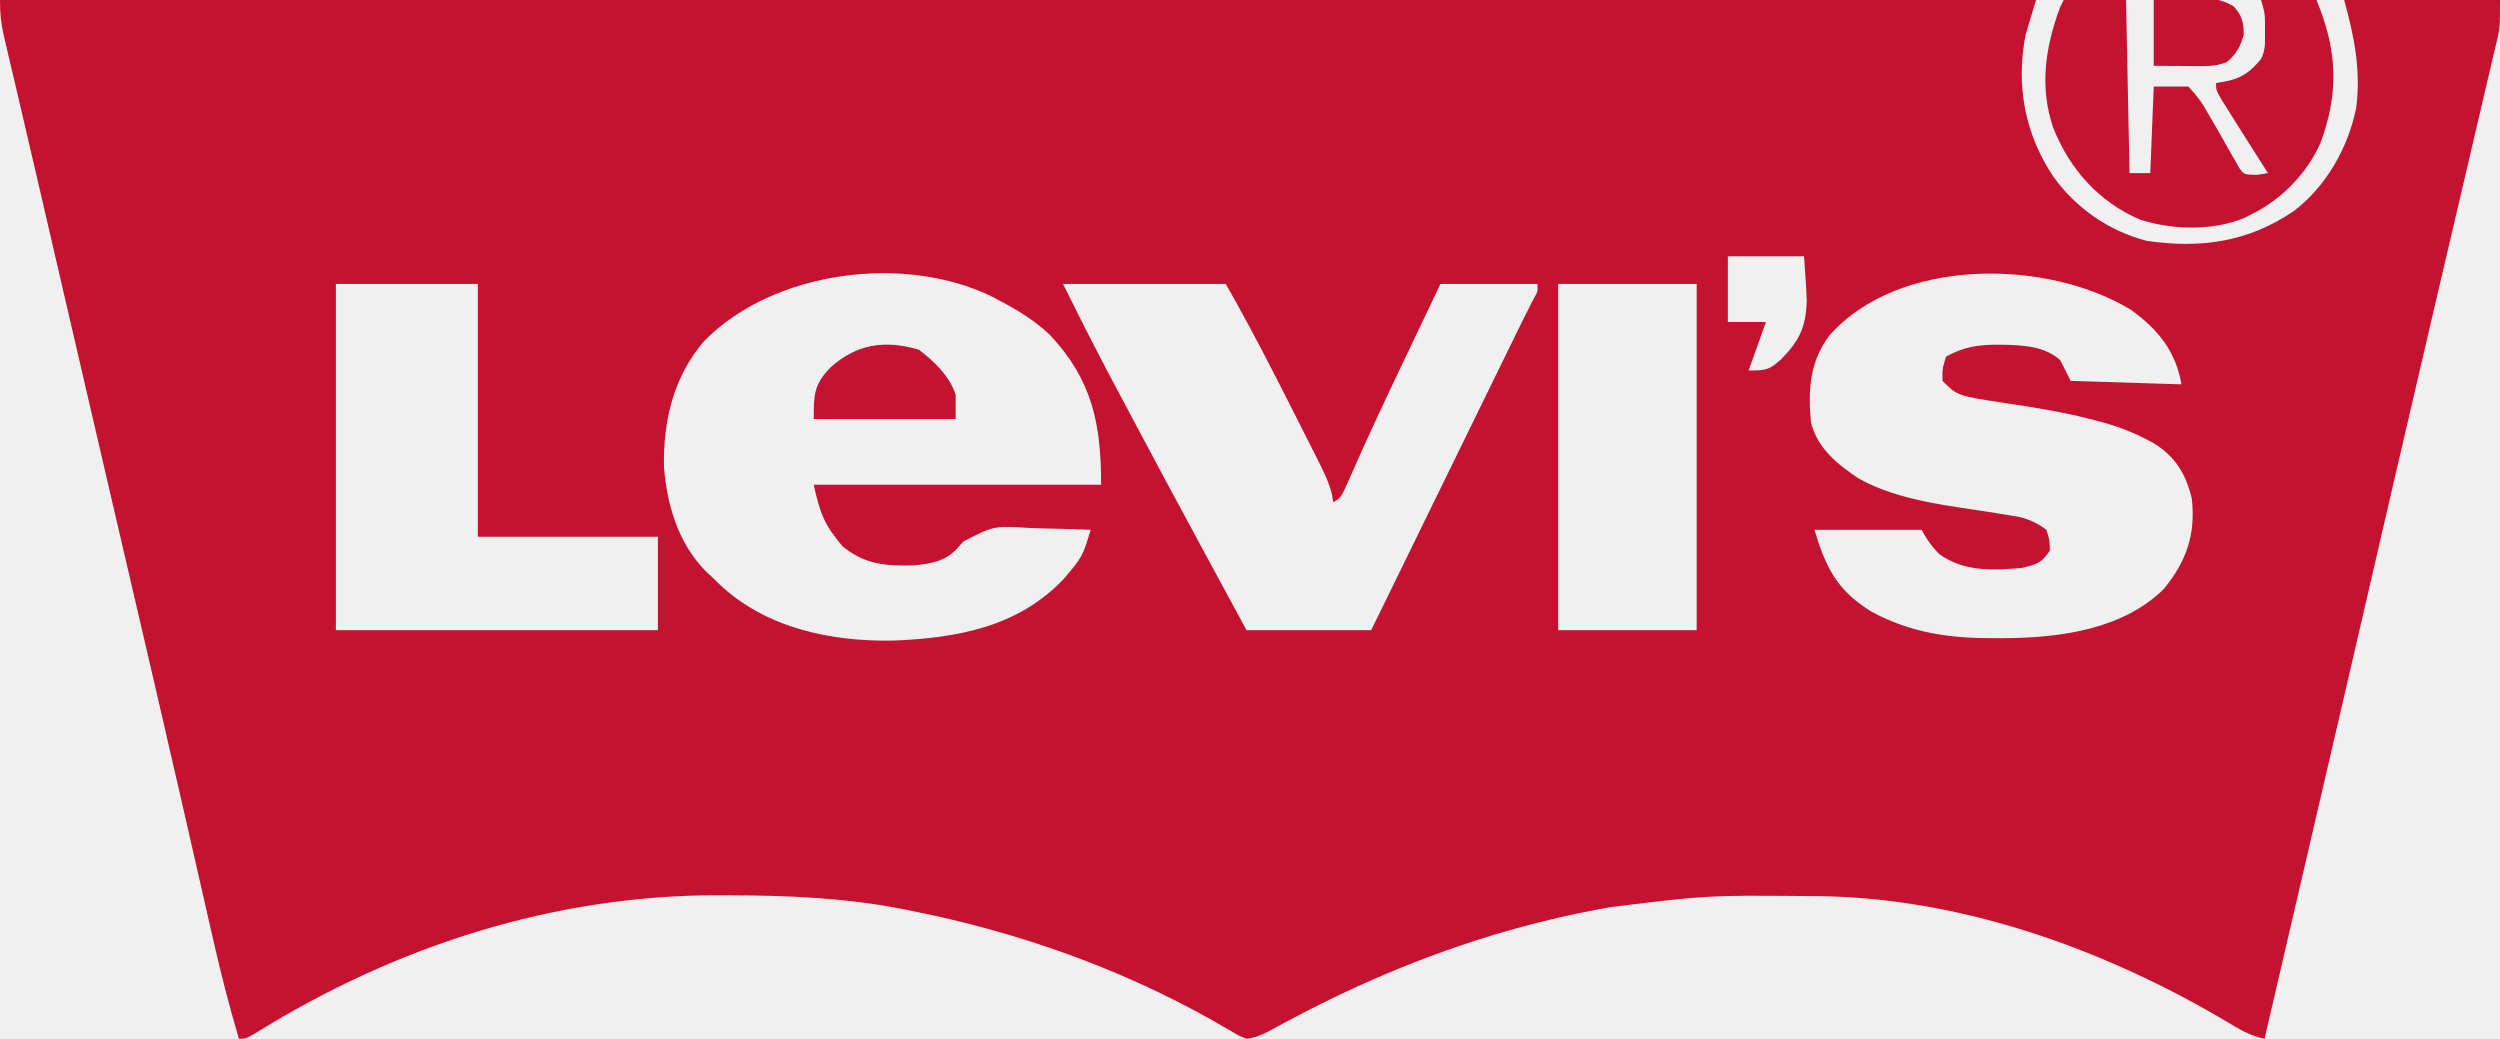
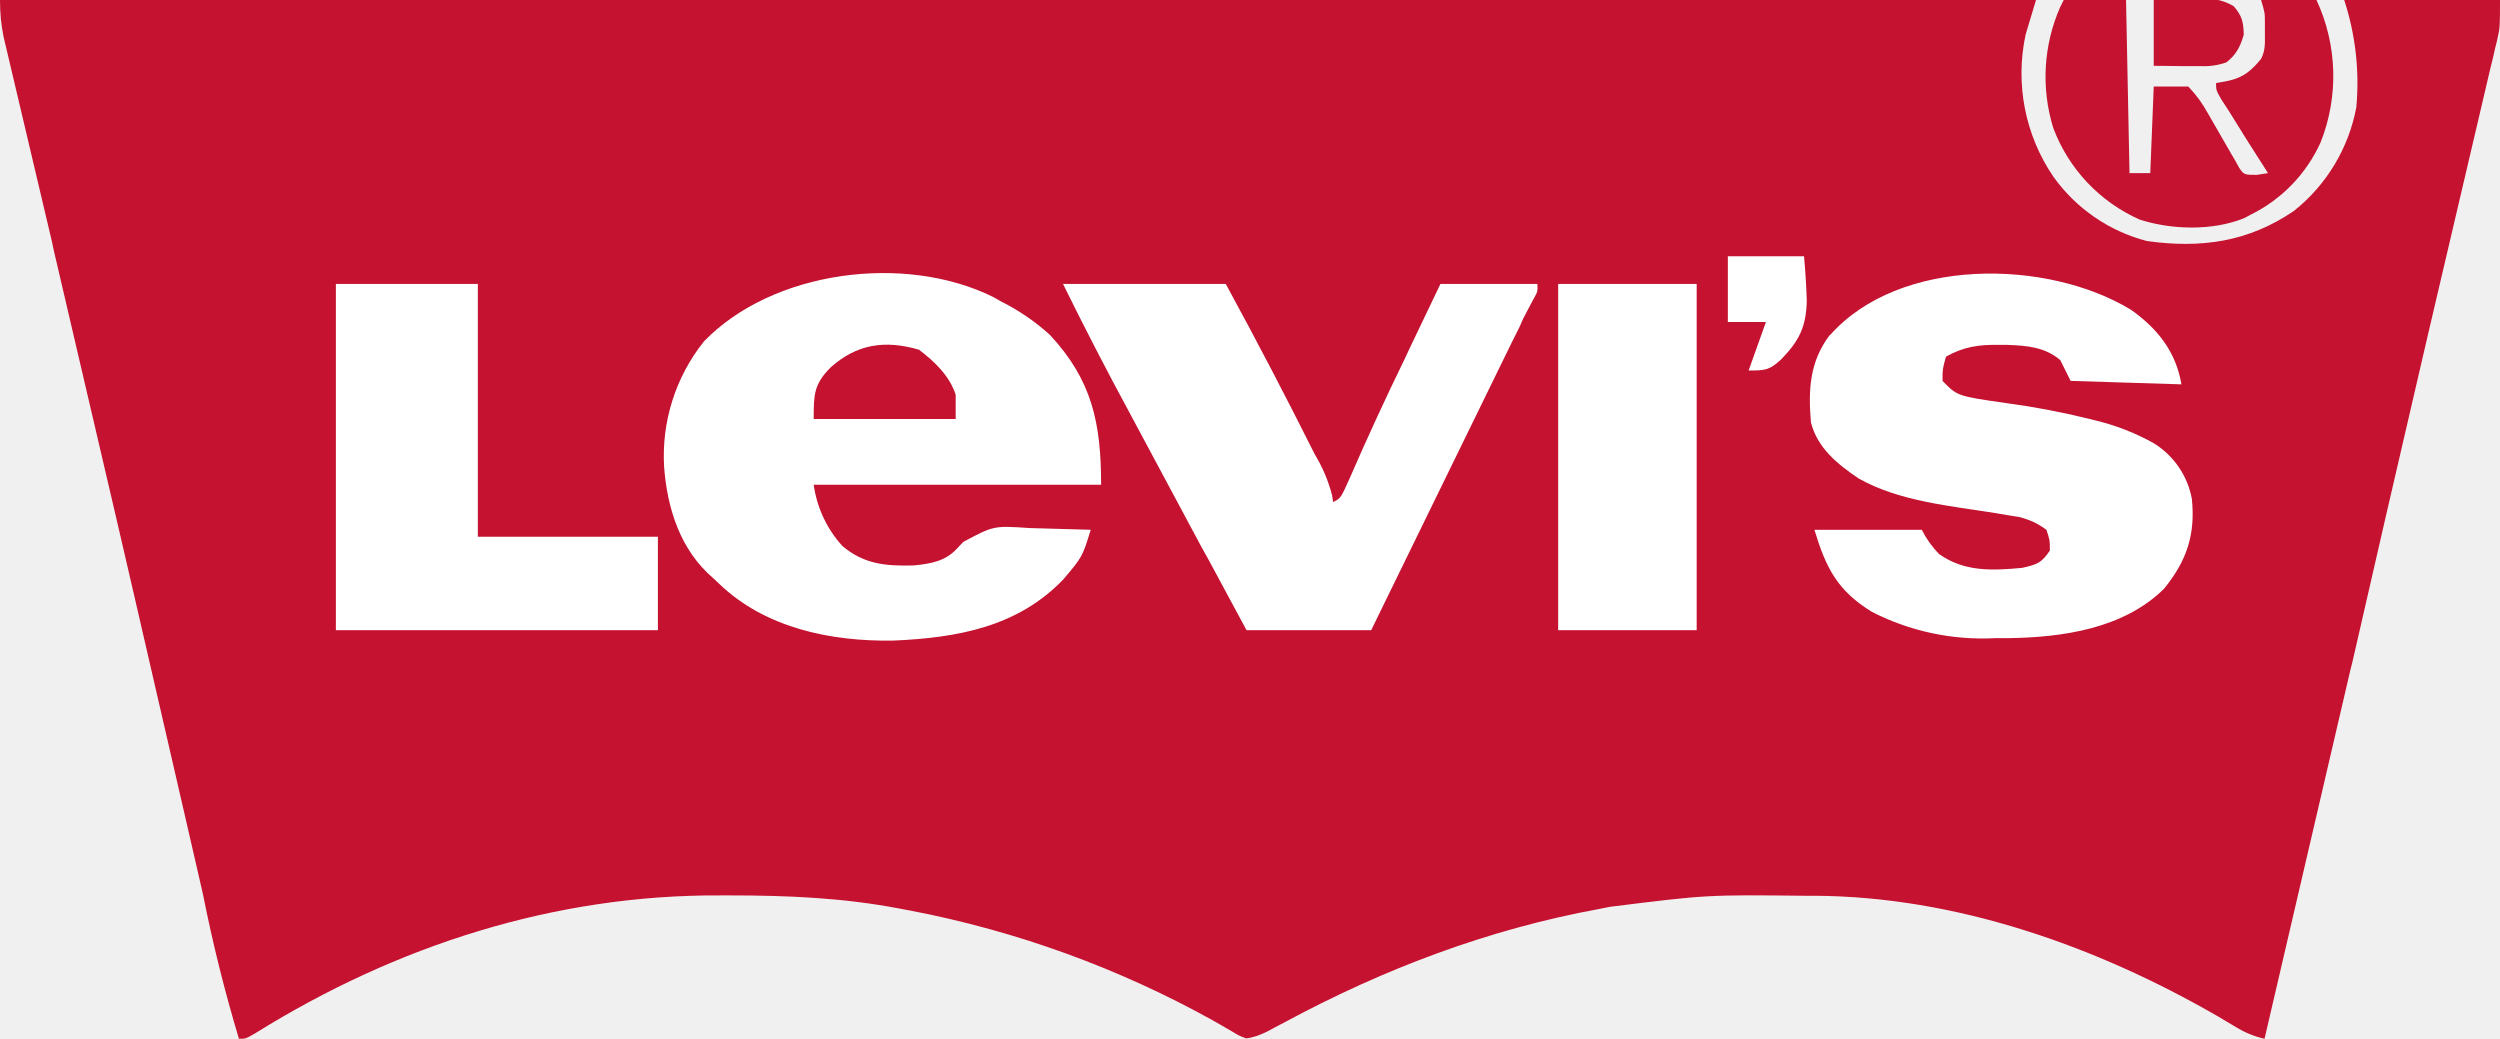
- <svg xmlns="http://www.w3.org/2000/svg" version="1.1" width="722" height="300">
-   <path d="M0 0 C194.04 0 388.08 0 588 0 C586.515 4.95 586.515 4.95 585 10 C582.14 24.559 584.723 38.632 593 51 C599.529 60.114 609.055 66.738 619.98 69.562 C635.633 71.83 649.286 69.924 662.535 60.895 C671.898 53.698 678.197 42.56 680.5 31 C681.833 19.999 679.913 10.679 677 0 C691.85 0 706.7 0 722 0 C722 7.875 722 7.875 721.161 11.454 C720.881 12.676 720.881 12.676 720.595 13.923 C720.386 14.796 720.177 15.669 719.962 16.568 C719.634 17.983 719.634 17.983 719.3 19.426 C718.569 22.567 717.827 25.705 717.086 28.844 C716.563 31.083 716.04 33.323 715.519 35.563 C714.399 40.363 713.275 45.162 712.147 49.96 C710.358 57.569 708.579 65.18 706.802 72.792 C704.98 80.596 703.158 88.399 701.331 96.201 C697.56 112.309 693.806 128.421 690.078 144.539 C689.848 145.536 689.617 146.532 689.38 147.559 C688.24 152.485 687.102 157.411 685.963 162.337 C683.749 171.917 681.531 181.495 679.312 191.074 C679.096 192.008 678.88 192.942 678.657 193.904 C670.466 229.276 662.232 264.638 654 300 C650.841 299.268 648.478 298.261 645.684 296.594 C644.429 295.856 644.429 295.856 643.149 295.103 C642.254 294.574 641.36 294.045 640.438 293.5 C605.494 273.28 564.89 259.005 524.121 258.797 C523.2 258.79 522.279 258.783 521.329 258.775 C493.029 258.541 493.029 258.541 465 262 C463.487 262.274 463.487 262.274 461.943 262.554 C429.81 268.503 399.489 279.968 370.798 295.459 C369.967 295.906 369.137 296.352 368.281 296.812 C367.55 297.211 366.818 297.609 366.064 298.02 C363.96 299.019 362.319 299.737 360 300 C357.891 299.171 357.891 299.171 355.605 297.824 C354.745 297.331 353.884 296.838 352.997 296.329 C351.606 295.517 351.606 295.517 350.188 294.688 C323.056 279.422 293.523 269.051 263 263 C261.948 262.79 260.897 262.579 259.813 262.363 C243.571 259.274 227.553 258.614 211.062 258.562 C210.129 258.556 209.196 258.55 208.234 258.544 C160.292 258.34 114.441 273.117 73.895 298.305 C71 300 71 300 69 300 C66.203 290.551 63.766 281.083 61.594 271.469 C61.274 270.067 60.954 268.666 60.633 267.265 C59.946 264.258 59.261 261.251 58.578 258.243 C56.892 250.82 55.193 243.4 53.495 235.98 C53.095 234.235 52.696 232.489 52.297 230.743 C47.831 211.213 43.297 191.699 38.751 172.187 C37.072 164.978 35.393 157.768 33.715 150.558 C33.293 148.746 32.871 146.935 32.45 145.124 C27.758 124.972 23.084 104.816 18.414 84.66 C17.828 82.128 17.241 79.597 16.655 77.065 C16.28 75.447 15.905 73.829 15.53 72.211 C15.346 71.419 15.163 70.626 14.973 69.81 C14.07 65.911 13.168 62.012 12.267 58.112 C10.556 50.703 8.837 43.296 7.098 35.894 C6.25 32.281 5.406 28.667 4.562 25.052 C4.157 23.322 3.75 21.593 3.341 19.864 C2.776 17.471 2.217 15.076 1.659 12.681 C1.49 11.975 1.321 11.269 1.147 10.541 C0.294 6.843 0 3.856 0 0 Z M499 74 C499 80.27 499 86.54 499 93 C502.63 93 506.26 93 510 93 C508.35 97.62 506.7 102.24 505 107 C509.884 107 510.912 106.902 514.352 103.798 C519.614 98.446 521.567 94.526 521.787 86.906 C521.651 82.598 521.303 78.299 521 74 C513.74 74 506.48 74 499 74 Z M203.25 98.625 C194.519 108.773 191.467 121.704 191.754 134.859 C192.703 146.967 196.545 158.896 206 167 C206.55 167.54 207.101 168.08 207.668 168.637 C221.094 181.399 239.983 185.338 258 185 C276.425 184.246 293.955 181.142 307.172 167.227 C312.636 160.766 312.636 160.766 315 153 C310.589 152.826 306.181 152.699 301.768 152.615 C300.27 152.58 298.772 152.533 297.275 152.472 C287.017 151.828 287.017 151.828 278.199 156.406 C277.648 157.03 277.098 157.653 276.53 158.295 C273.121 162.094 268.795 162.84 263.887 163.277 C255.844 163.509 249.597 163.025 243.25 157.688 C238.059 151.487 236.874 148.434 235 140 C262.39 140 289.78 140 318 140 C318 122.248 315.432 109.773 303.188 96.688 C298.906 92.646 294.192 89.735 289 87 C288.304 86.62 287.608 86.239 286.891 85.848 C261.341 73.121 223.146 78.139 203.25 98.625 Z M528.406 96.793 C522.585 104.459 522.162 112.626 523 122 C524.883 129.447 530.601 134.057 536.77 138.184 C548.498 144.75 563.321 146.071 576.364 148.162 C577.536 148.357 578.707 148.553 579.914 148.754 C580.965 148.922 582.017 149.091 583.1 149.264 C586.233 150.059 588.404 151.081 591 153 C591.938 156 591.938 156 592 159 C589.522 162.717 588.27 162.94 584 164 C575.414 164.758 567.276 165.177 560 160 C557.881 157.718 556.383 155.767 555 153 C544.77 153 534.54 153 524 153 C527.352 164.174 530.685 170.646 540.617 176.723 C552.088 182.872 563.294 184.375 576.188 184.312 C577.977 184.305 577.977 184.305 579.803 184.298 C595.575 184.088 613.252 181.644 625 170 C631.515 161.915 634.114 154.389 633 144 C631.293 136.875 628.252 131.891 622 128 C616.675 125.014 611.408 123 605.5 121.5 C604.7 121.291 603.899 121.083 603.075 120.868 C595.225 118.904 587.277 117.599 579.273 116.432 C565.325 114.325 565.325 114.325 561 110 C560.938 106.562 560.938 106.562 562 103 C567.15 100.131 571.542 99.48 577.375 99.562 C578.494 99.574 578.494 99.574 579.635 99.585 C585.152 99.75 590.688 100.215 595 104 C595.99 105.98 596.98 107.96 598 110 C613.84 110.495 613.84 110.495 630 111 C628.43 101.58 623.214 95.059 615.496 89.527 C591.21 74.667 548.457 74.236 528.406 96.793 Z M97 82 C97 115 97 148 97 182 C127.69 182 158.38 182 190 182 C190 173.09 190 164.18 190 155 C172.84 155 155.68 155 138 155 C138 130.91 138 106.82 138 82 C124.47 82 110.94 82 97 82 Z M307 82 C313.012 94.098 313.012 94.098 319.227 106.086 C319.577 106.747 319.927 107.409 320.288 108.09 C321.398 110.186 322.511 112.281 323.625 114.375 C324.416 115.865 325.206 117.355 325.997 118.845 C332.942 131.927 339.95 144.974 347 158 C347.614 159.134 348.228 160.269 348.86 161.438 C352.57 168.293 356.285 175.147 360 182 C371.88 182 383.76 182 396 182 C397.321 179.297 398.643 176.594 400.004 173.809 C409.722 153.927 419.442 134.047 429.167 114.169 C430.178 112.105 431.188 110.04 432.198 107.975 C433.615 105.078 435.032 102.182 436.449 99.285 C437.076 98.004 437.076 98.004 437.715 96.696 C438.3 95.501 438.3 95.501 438.897 94.281 C439.258 93.543 439.619 92.805 439.99 92.044 C440.901 90.201 441.841 88.372 442.784 86.545 C444.144 84.169 444.144 84.169 444 82 C434.76 82 425.52 82 416 82 C413.039 88.207 410.081 94.415 407.125 100.625 C406.691 101.537 406.256 102.449 405.809 103.388 C400.325 114.905 394.87 126.426 389.768 138.118 C387.21 143.895 387.21 143.895 385 145 C384.853 143.974 384.853 143.974 384.703 142.926 C383.858 139.408 382.387 136.382 380.754 133.18 C380.427 132.527 380.1 131.875 379.763 131.203 C378.702 129.09 377.633 126.983 376.562 124.875 C375.831 123.424 375.099 121.973 374.368 120.522 C367.82 107.549 361.211 94.619 354 82 C338.49 82 322.98 82 307 82 Z M450 82 C450 115 450 148 450 182 C463.2 182 476.4 182 490 182 C490 149 490 116 490 82 C476.8 82 463.6 82 450 82 Z " fill="#c41230" transform="translate(0,0)" />
-   <path d="M0 0 C5.94 0 11.88 0 18 0 C18.33 16.5 18.66 33 19 50 C20.98 50 22.96 50 25 50 C25.33 41.75 25.66 33.5 26 25 C29.3 25 32.6 25 36 25 C38.597 27.783 40.058 29.751 41.812 33 C42.469 34.116 42.469 34.116 43.139 35.254 C44.901 38.256 46.604 41.291 48.301 44.33 C48.725 45.056 49.149 45.783 49.586 46.531 C50.145 47.514 50.145 47.514 50.716 48.518 C52.095 50.442 52.095 50.442 55.812 50.5 C56.864 50.335 57.916 50.17 59 50 C58.587 49.357 58.175 48.714 57.75 48.051 C55.825 45.039 53.91 42.021 52 39 C51.631 38.418 51.263 37.835 50.883 37.235 C49.771 35.473 48.666 33.706 47.562 31.938 C46.883 30.853 46.204 29.769 45.504 28.652 C44 26 44 26 44 24 C45.217 23.773 46.434 23.546 47.688 23.312 C51.968 22.258 54.168 20.432 57 17 C58.291 14.419 58.133 12.506 58.125 9.625 C58.128 8.669 58.13 7.712 58.133 6.727 C58.077 3.755 58.077 3.755 57 0 C62.28 0 67.56 0 73 0 C78.916 14.314 79.623 26.392 74.227 41.109 C70.326 50.056 62.761 57.782 54 62 C53.372 62.317 52.744 62.634 52.098 62.961 C43.146 66.707 31.083 66.424 21.938 63.375 C10.073 58.241 1.778 48.907 -3 37 C-7.07 25.172 -5.32 13.467 -1 2 C-0.67 1.34 -0.34 0.68 0 0 Z " fill="#c41230" transform="translate(596,0)" />
-   <path d="M0 0 C4.525 3.447 8.803 7.534 10.625 13 C10.625 15.31 10.625 17.62 10.625 20 C-2.905 20 -16.435 20 -30.375 20 C-30.375 13.075 -30.325 9.98 -25.5 5.105 C-18.018 -1.648 -9.835 -2.914 0 0 Z " fill="#c41230" transform="translate(265.375,101)" />
-   <path d="M0 0 C3.23 -0.108 6.456 -0.187 9.688 -0.25 C11.056 -0.3 11.056 -0.3 12.451 -0.352 C16.78 -0.415 19.296 -0.418 23.086 1.832 C25.539 4.61 25.925 6.314 26 10 C25.036 13.454 23.811 15.751 21 18 C18.234 18.922 16.617 19.118 13.77 19.098 C13.046 19.095 12.323 19.093 11.577 19.09 C10.665 19.081 9.753 19.072 8.812 19.062 C5.904 19.042 2.996 19.021 0 19 C0 12.73 0 6.46 0 0 Z " fill="#c41230" transform="translate(622,0)" />
- </svg>
+ <svg xmlns="http://www.w3.org/2000/svg" width="722" height="300" viewBox="0 0 722 300">
+   <path fill="#fff" d="M0 0h588l-3 10a53 53 0 0 0 8 41 48 48 0 0 0 27 18.6c15.6 2.2 29.3.3 42.5-8.7a50 50 0 0 0 18-29.9A77 77 0 0 0 677 0h45c0 7.9 0 7.9-.8 11.5l-.6 2.4-.6 2.7-.7 2.8-2.2 9.4-15.8 67.4-11.2 48.3-.7 3-10 43.6-.7 2.8L654 300a27 27 0 0 1-8.3-3.4L643 295l-2.7-1.6c-35-20.2-75.5-34.5-116.3-34.7h-2.8c-28.3-.3-28.3-.3-56.3 3.2l-3 .6c-32.2 5.9-62.5 17.4-91.2 32.9l-2.5 1.3-2.2 1.2c-2.1 1-3.8 1.7-6.1 2-2.1-.8-2.1-.8-4.4-2.2l-2.6-1.5-2.8-1.6A294 294 0 0 0 263 263l-3.2-.6c-16.2-3.1-32.2-3.8-48.7-3.8h-2.9c-48-.3-93.8 14.5-134.3 39.7C71 300 71 300 69 300a449 449 0 0 1-10.4-41.8L53.5 236l-14.7-63.8-5-21.6-18.3-78.4-.5-2.4L1 10.5C.3 6.8 0 4 0 0" />
+   <path fill="#c41230" d="M0 0h588l-3 10a53 53 0 0 0 8 41 48 48 0 0 0 27 18.6c15.6 2.2 29.3.3 42.5-8.7a50 50 0 0 0 18-29.9A77 77 0 0 0 677 0h45c0 7.9 0 7.9-.8 11.5l-.6 2.4-.6 2.7-.7 2.8-2.2 9.4-15.8 67.4-11.2 48.3-.7 3-10 43.6-.7 2.8L654 300a27 27 0 0 1-8.3-3.4L643 295l-2.7-1.6c-35-20.2-75.5-34.5-116.3-34.7h-2.8c-28.3-.3-28.3-.3-56.3 3.2l-3 .6c-32.2 5.9-62.5 17.4-91.2 32.9l-2.5 1.3-2.2 1.2c-2.1 1-3.8 1.7-6.1 2-2.1-.8-2.1-.8-4.4-2.2l-2.6-1.5-2.8-1.6A294 294 0 0 0 263 263l-3.2-.6c-16.2-3.1-32.2-3.8-48.7-3.8h-2.9c-48-.3-93.8 14.5-134.3 39.7C71 300 71 300 69 300a449 449 0 0 1-10.4-41.8L53.5 236l-14.7-63.8-5-21.6-18.3-78.4-.5-2.4L1 10.5C.3 6.8 0 4 0 0m499 74v19h11l-5 14c4.9 0 6-.1 9.4-3.2 5.2-5.4 7.2-9.3 7.4-16.9q-.2-6.4-.8-12.9zM203.3 98.6a53 53 0 0 0-11.5 36.3c.9 12 4.7 24 14.2 32.1l1.7 1.6C221 181.4 240 185.3 258 185c18.4-.8 36-3.9 49.2-17.8 5.4-6.4 5.4-6.4 7.8-14.2l-17.7-.5c-10.3-.7-10.3-.7-19.1 4l-1.7 1.8c-3.4 3.8-7.7 4.5-12.6 5-8 .2-14.3-.3-20.6-5.6A33 33 0 0 1 235 140h83c0-17.8-2.6-30.2-14.8-43.3q-6.4-5.8-14.2-9.7l-2.1-1.2c-25.6-12.7-63.8-7.7-83.6 12.8m325.1-1.8c-5.8 7.7-6.2 15.8-5.4 25.2 1.9 7.4 7.6 12 13.8 16.2 11.7 6.6 26.5 7.9 39.6 10l3.5.6 3.2.5c3.1.8 5.3 1.8 7.9 3.7 1 3 1 3 1 6-2.5 3.7-3.7 4-8 5-8.6.8-16.7 1.2-24-4a28 28 0 0 1-5-7h-31c3.4 11.2 6.7 17.6 16.6 23.7a70 70 0 0 0 35.6 7.6h3.6c15.8-.2 33.5-2.7 45.2-14.3 6.5-8 9.1-15.6 8-26a24 24 0 0 0-11-16 66 66 0 0 0-16.5-6.5l-2.4-.6q-11.8-2.9-23.8-4.5c-14-2-14-2-18.3-6.4 0-3.4 0-3.4 1-7 5.2-2.9 9.5-3.5 15.4-3.4h2.2c5.6.2 11 .6 15.4 4.4l3 6 32 1c-1.6-9.4-6.8-16-14.5-21.5-24.3-14.8-67-15.3-87 7.3M97 82v100h93v-27h-52V82zm210 0a1058 1058 0 0 0 19 36.8l21 39.2 1.9 3.4L360 182h36l4-8.2 36.4-74.5 1.3-2.6 1.2-2.4 1-2.3 2.9-5.5c1.3-2.3 1.3-2.3 1.2-4.5h-28l-8.9 18.6-1.3 2.8q-8.4 17.2-16 34.7c-2.6 5.8-2.6 5.8-4.8 6.9l-.3-2a44 44 0 0 0-5-11.8A1577 1577 0 0 0 354 82zm143 0v100h40V82z" />
+   <path fill="#c41230" d="M596 0h18l1 50h6l1-25h10c2.6 2.8 4 4.8 5.8 8l6.5 11.3 1.3 2.2 1.1 2c1.4 2 1.4 2 5.1 2l3.2-.5-7-11-1.1-1.8-3.3-5.3-2.1-3.2C640 26 640 26 640 24l3.7-.7c4.3-1 6.5-2.9 9.3-6.3 1.3-2.6 1.1-4.5 1.1-7.4V6.7c0-3 0-3-1.1-6.7h16a52 52 0 0 1 1.2 41.1A43 43 0 0 1 650 62l-1.9 1c-9 3.7-21 3.4-30.2.4A47 47 0 0 1 593 37a50 50 0 0 1 2-35zM265.4 101c4.5 3.4 8.8 7.5 10.6 13v7h-41c0-7 0-10 4.9-14.9 7.5-6.7 15.6-8 25.5-5.1" />
+   <path fill="#c41230" d="m622 0 9.7-.2 2.8-.2c4.3 0 6.8 0 10.6 2.2 2.4 2.8 2.8 4.5 2.9 8.2-1 3.5-2.2 5.8-5 8a19 19 0 0 1-7.2 1.1h-5L622 19z" />
+ +</svg>
